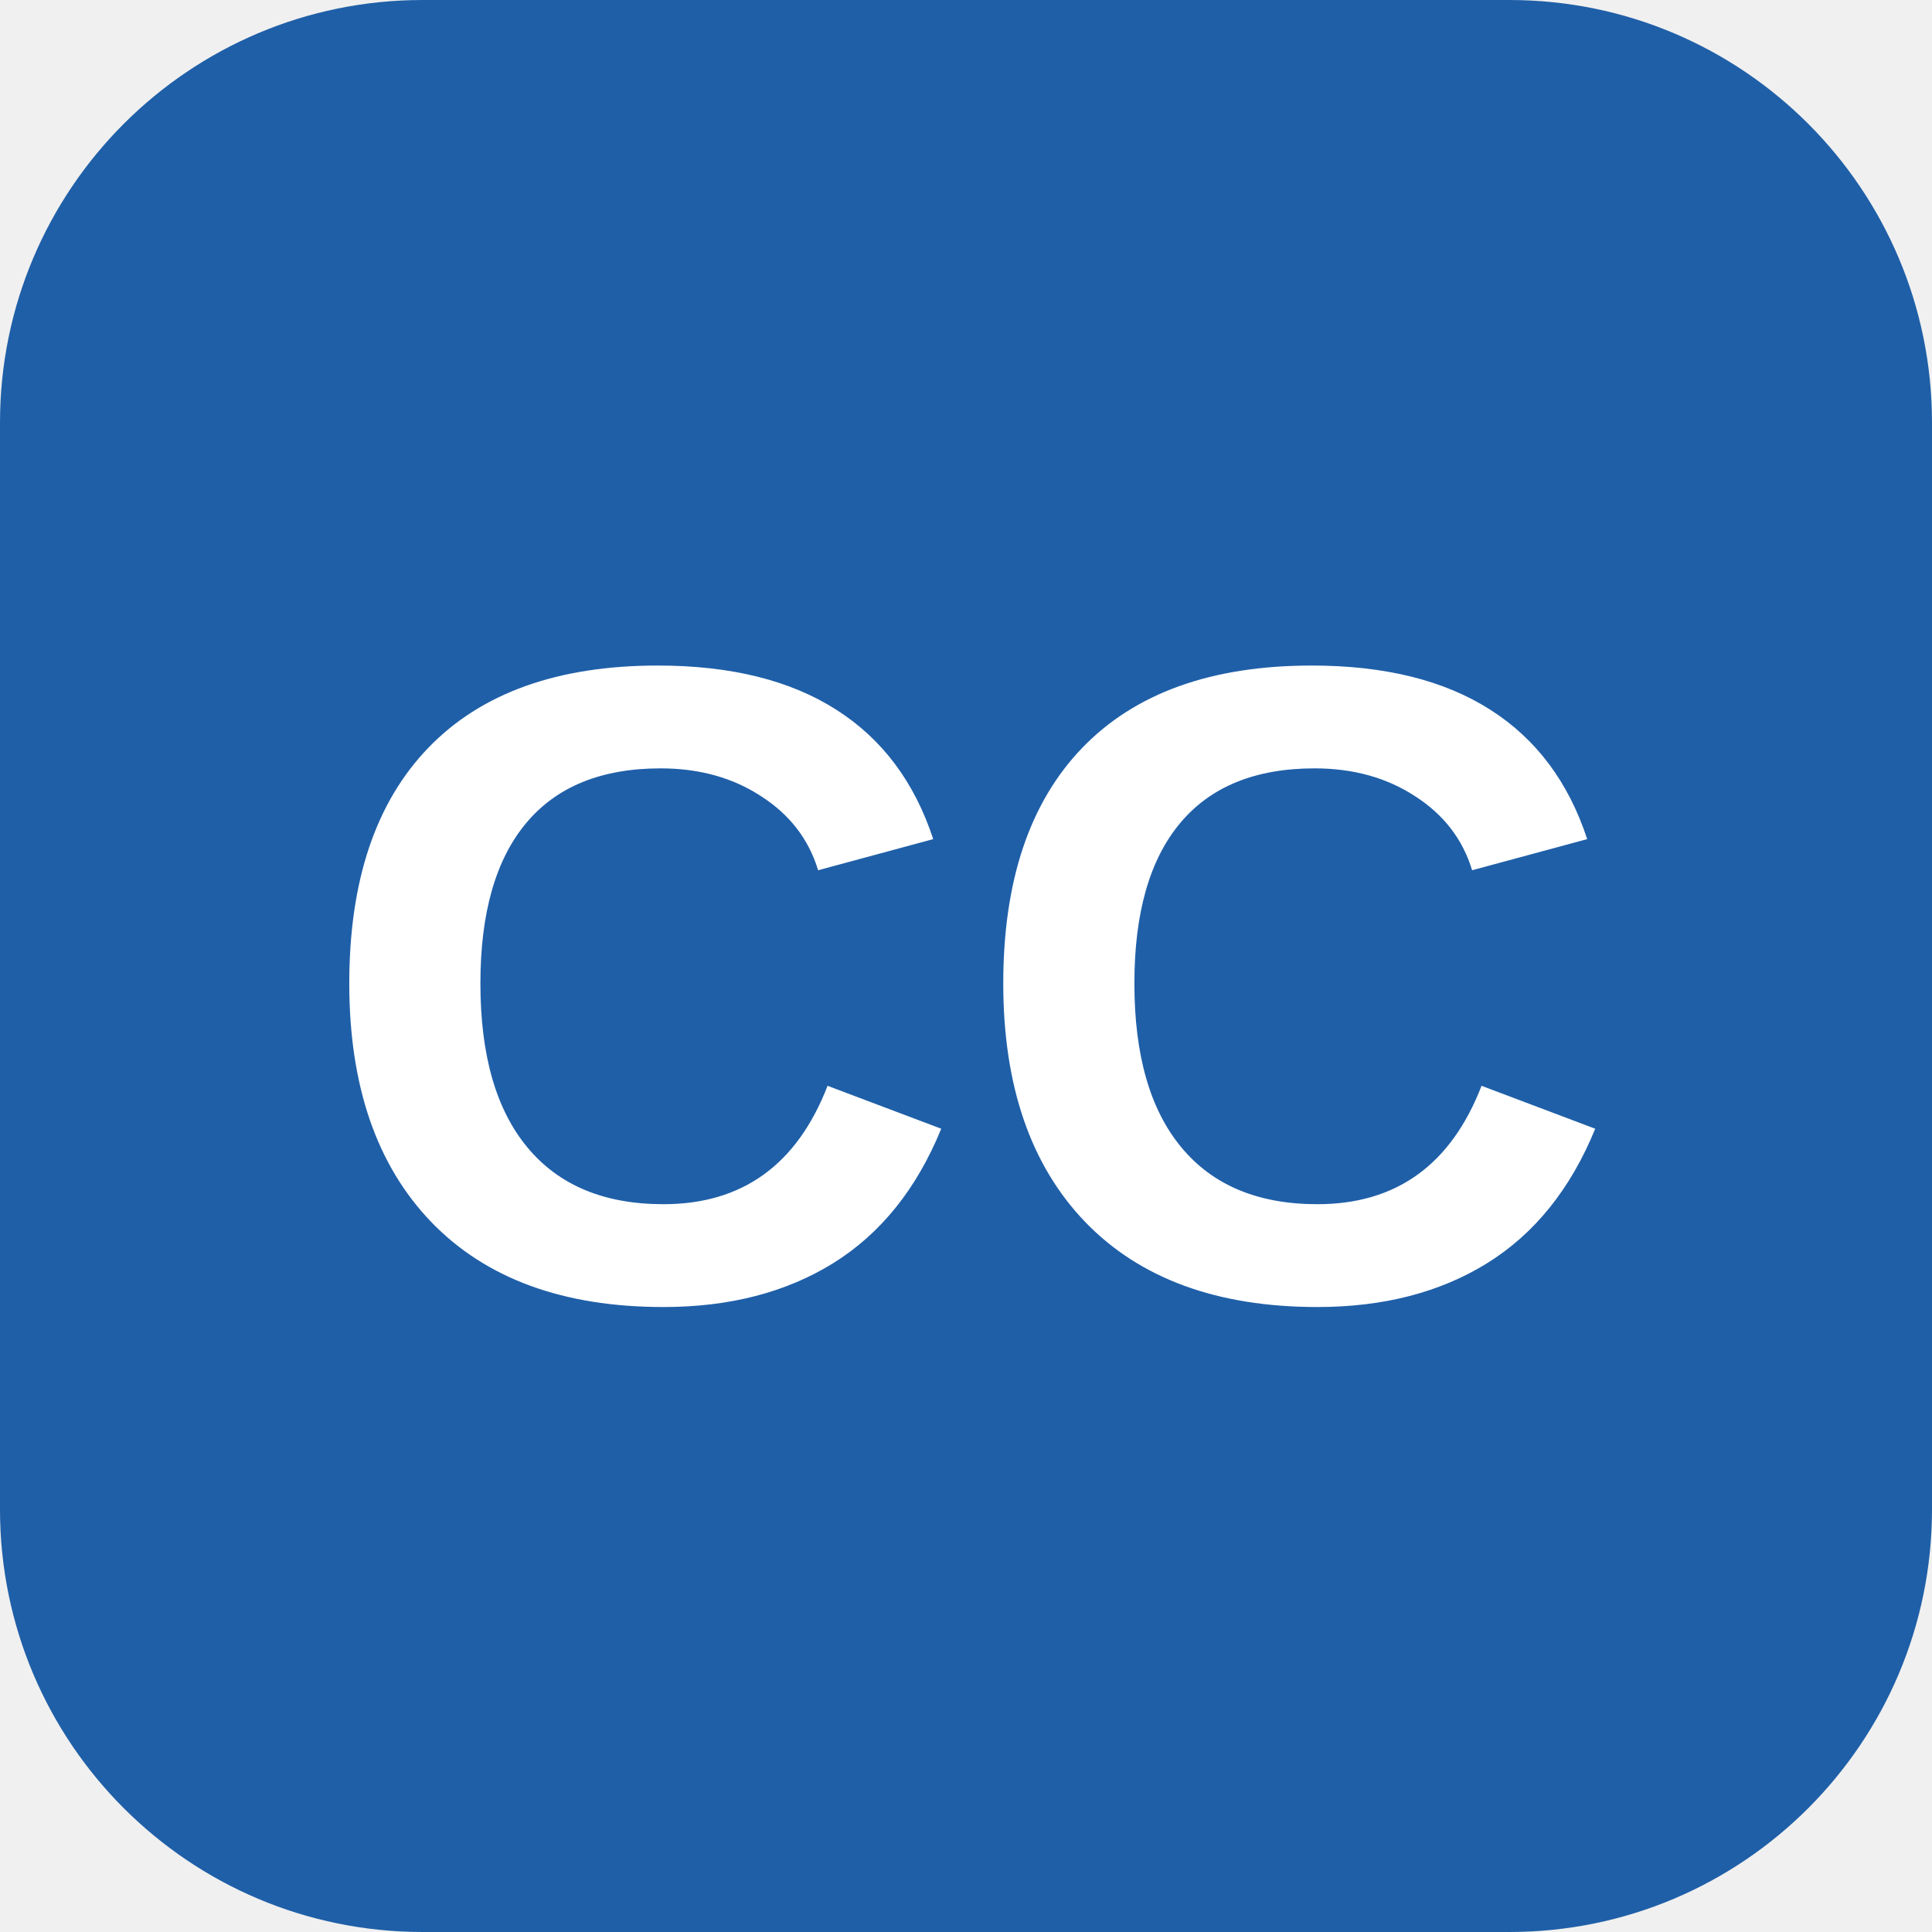
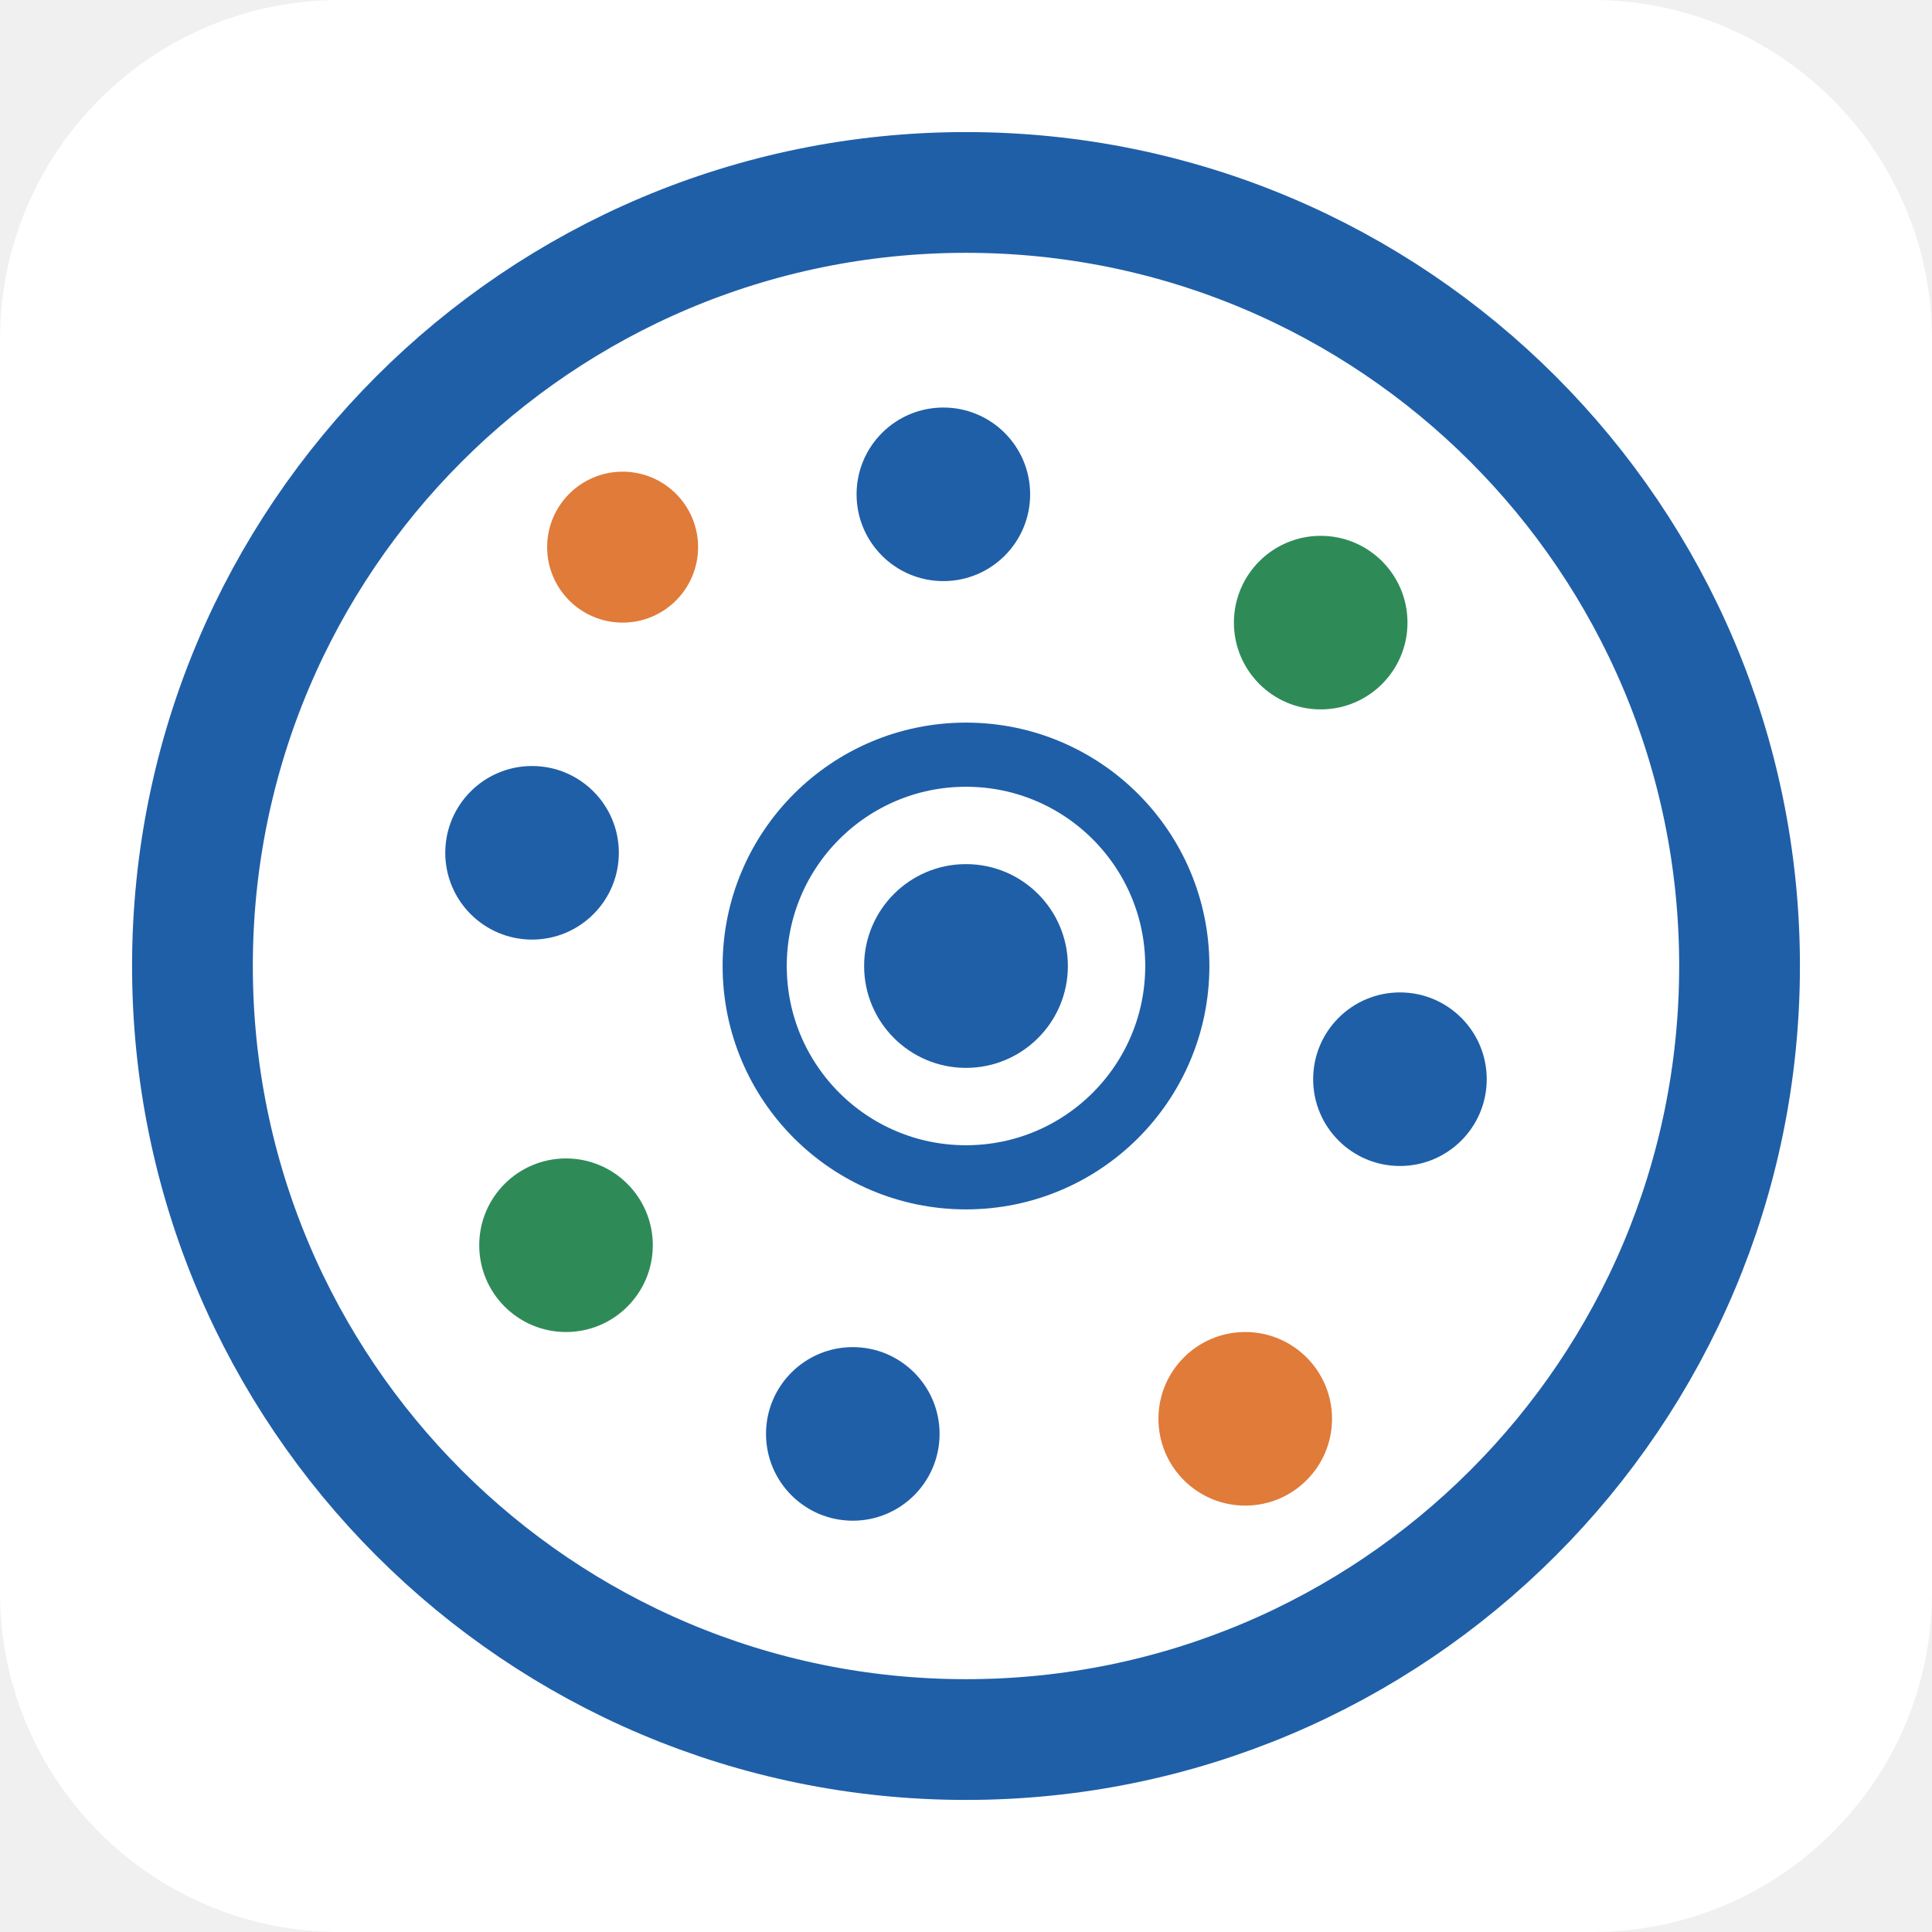
- <svg xmlns="http://www.w3.org/2000/svg" viewBox="0 0 64 64">
-   <rect width="64" height="64" rx="14" fill="#1f5fa8" />
-   <text x="32" y="43" font-family="Arial, sans-serif" font-size="30" font-weight="bold" fill="#fff" text-anchor="middle">CC</text>
+ <svg xmlns="http://www.w3.org/2000/svg" viewBox="0 0 1024 1024">
+   <rect width="1024" height="1024" rx="180" fill="#ffffff" />
+   <circle cx="512" cy="512" r="410" fill="none" stroke="#1f5fa8" stroke-width="64" />
+   <circle cx="512" cy="512" r="112" fill="none" stroke="#1f5fa8" stroke-width="34" />
+   <circle cx="512" cy="512" r="54" fill="#1f5fa8" />
+   <g fill="#1f5fa8">
+     <circle cx="500" cy="262" r="46" />
+     <circle cx="282" cy="452" r="46" />
+     <circle cx="742" cy="572" r="46" />
+     <circle cx="452" cy="760" r="46" />
+   </g>
+   <g fill="#2e8b57">
+     <circle cx="700" cy="330" r="46" />
+     <circle cx="300" cy="660" r="46" />
+   </g>
+   <g fill="#e07b39">
+     <circle cx="660" cy="752" r="46" />
+     <circle cx="330" cy="290" r="40" />
+   </g>
</svg>
